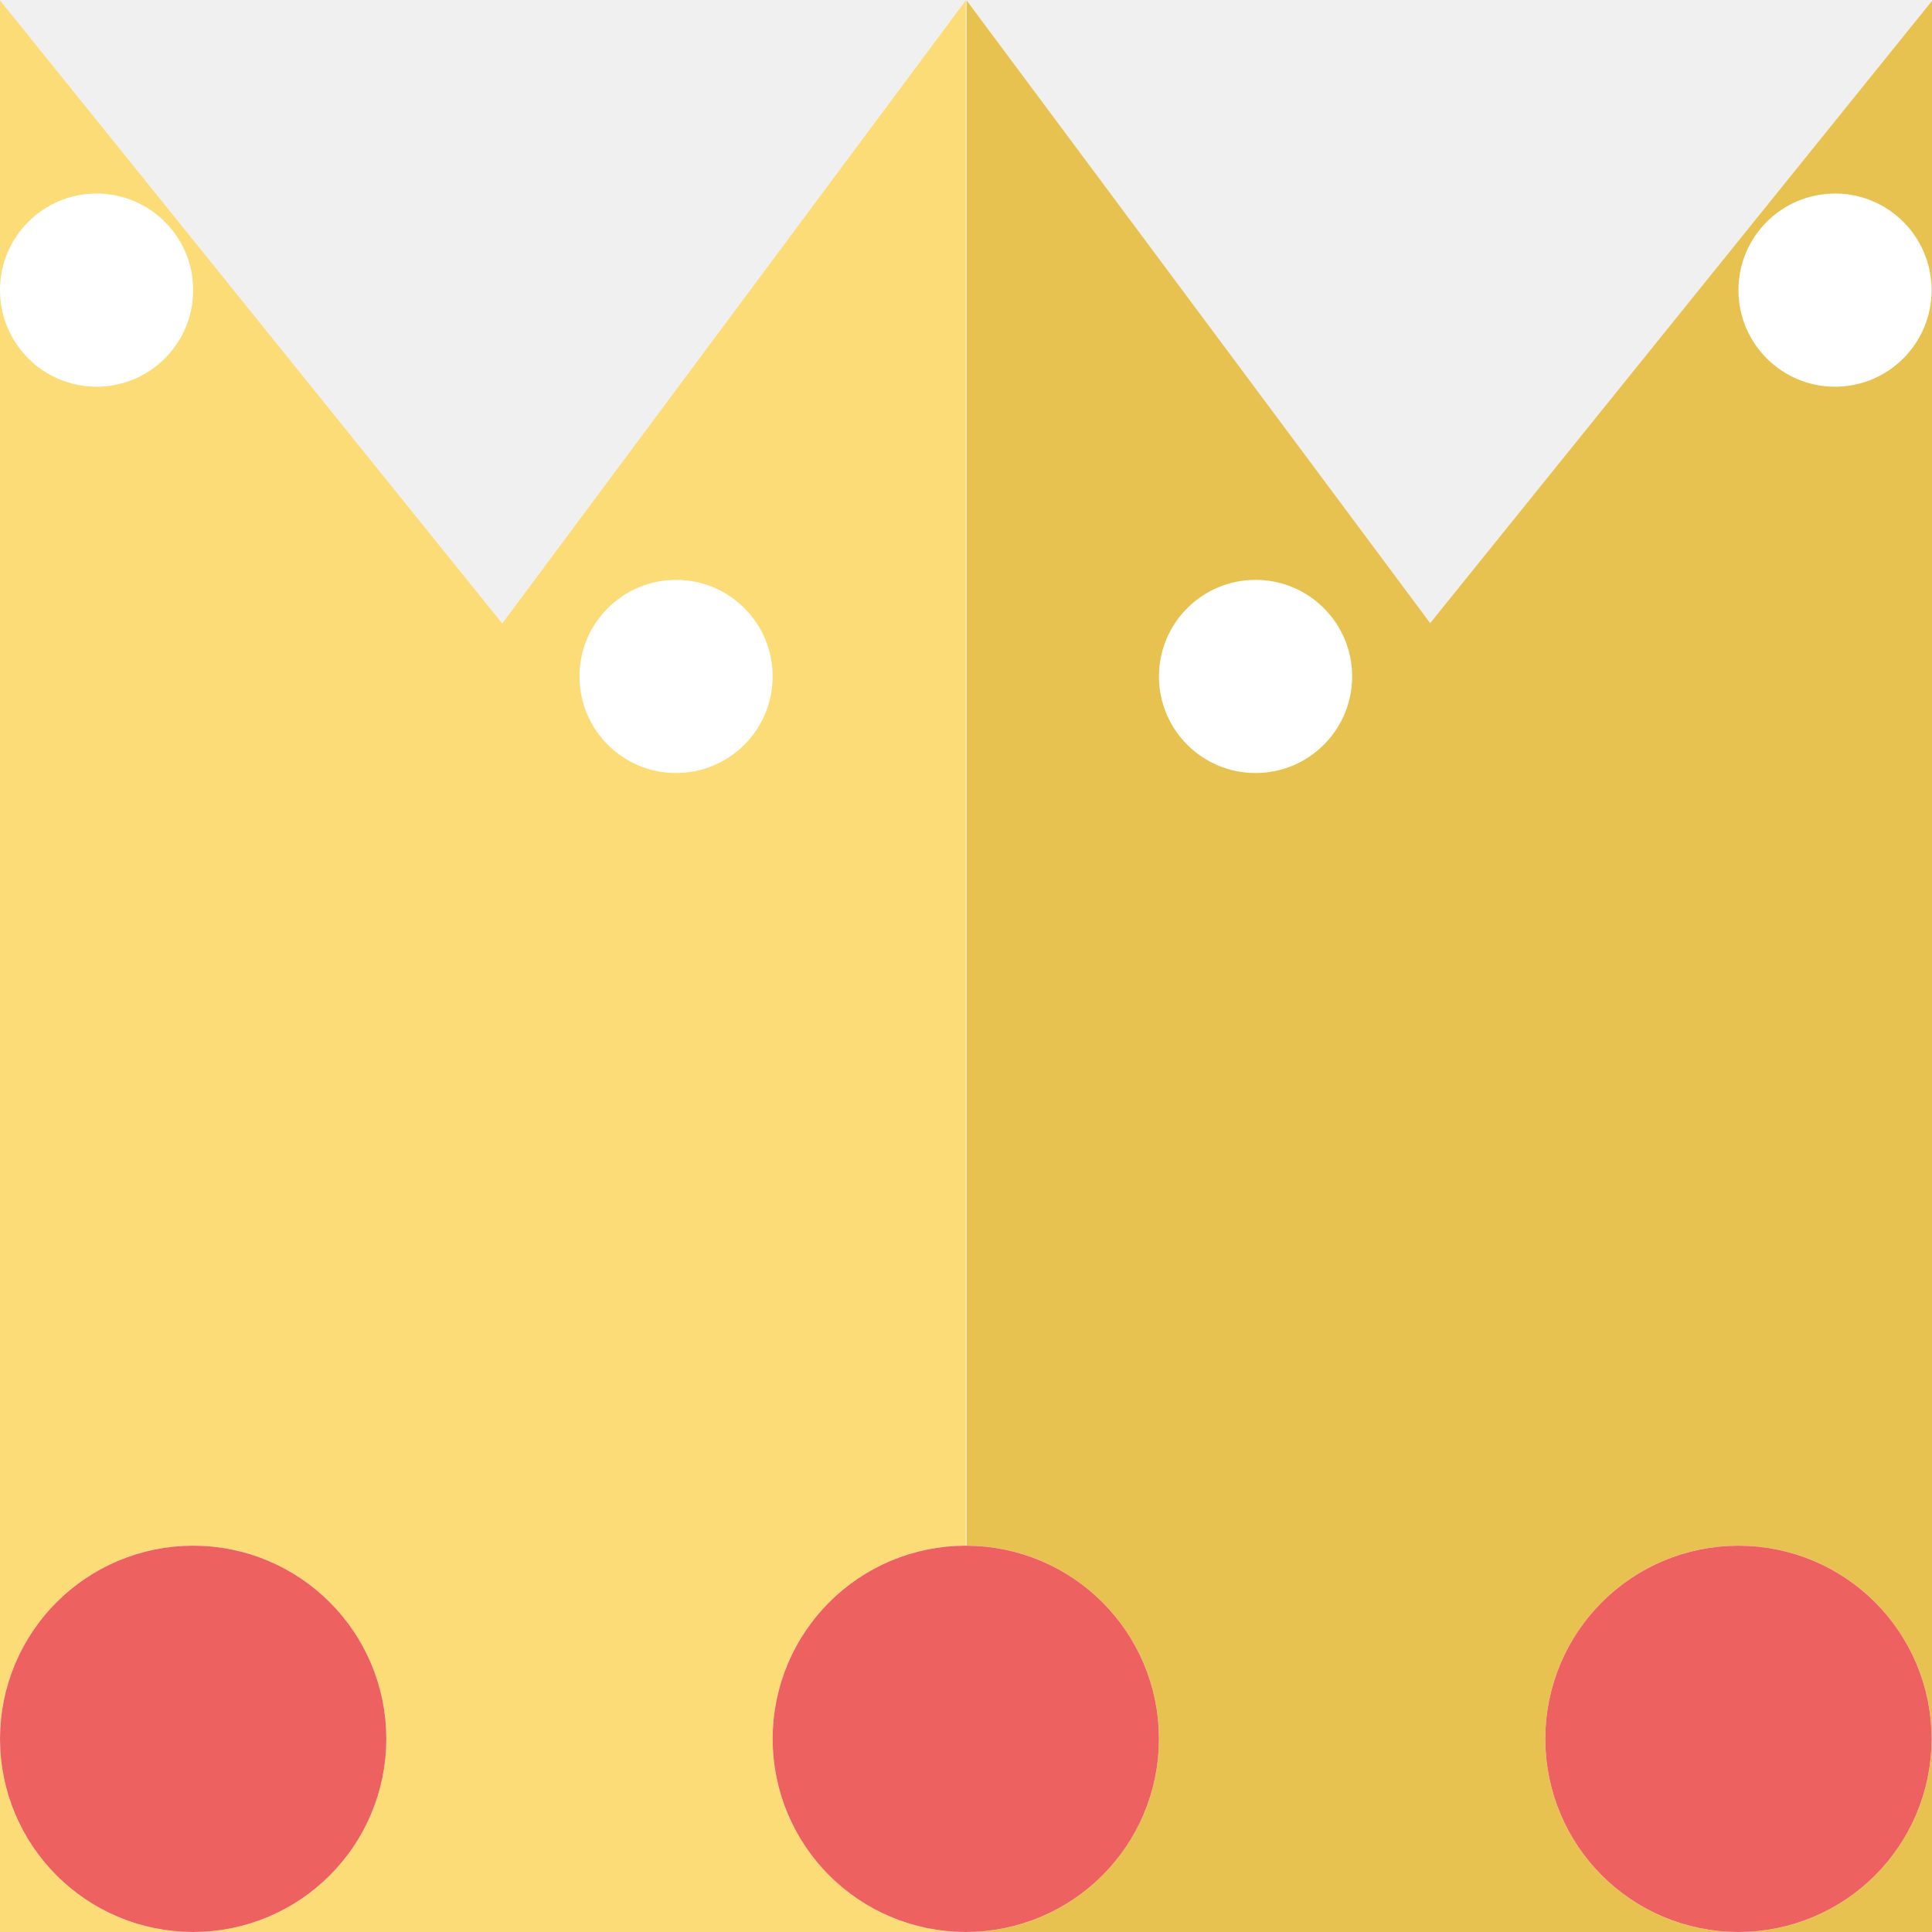
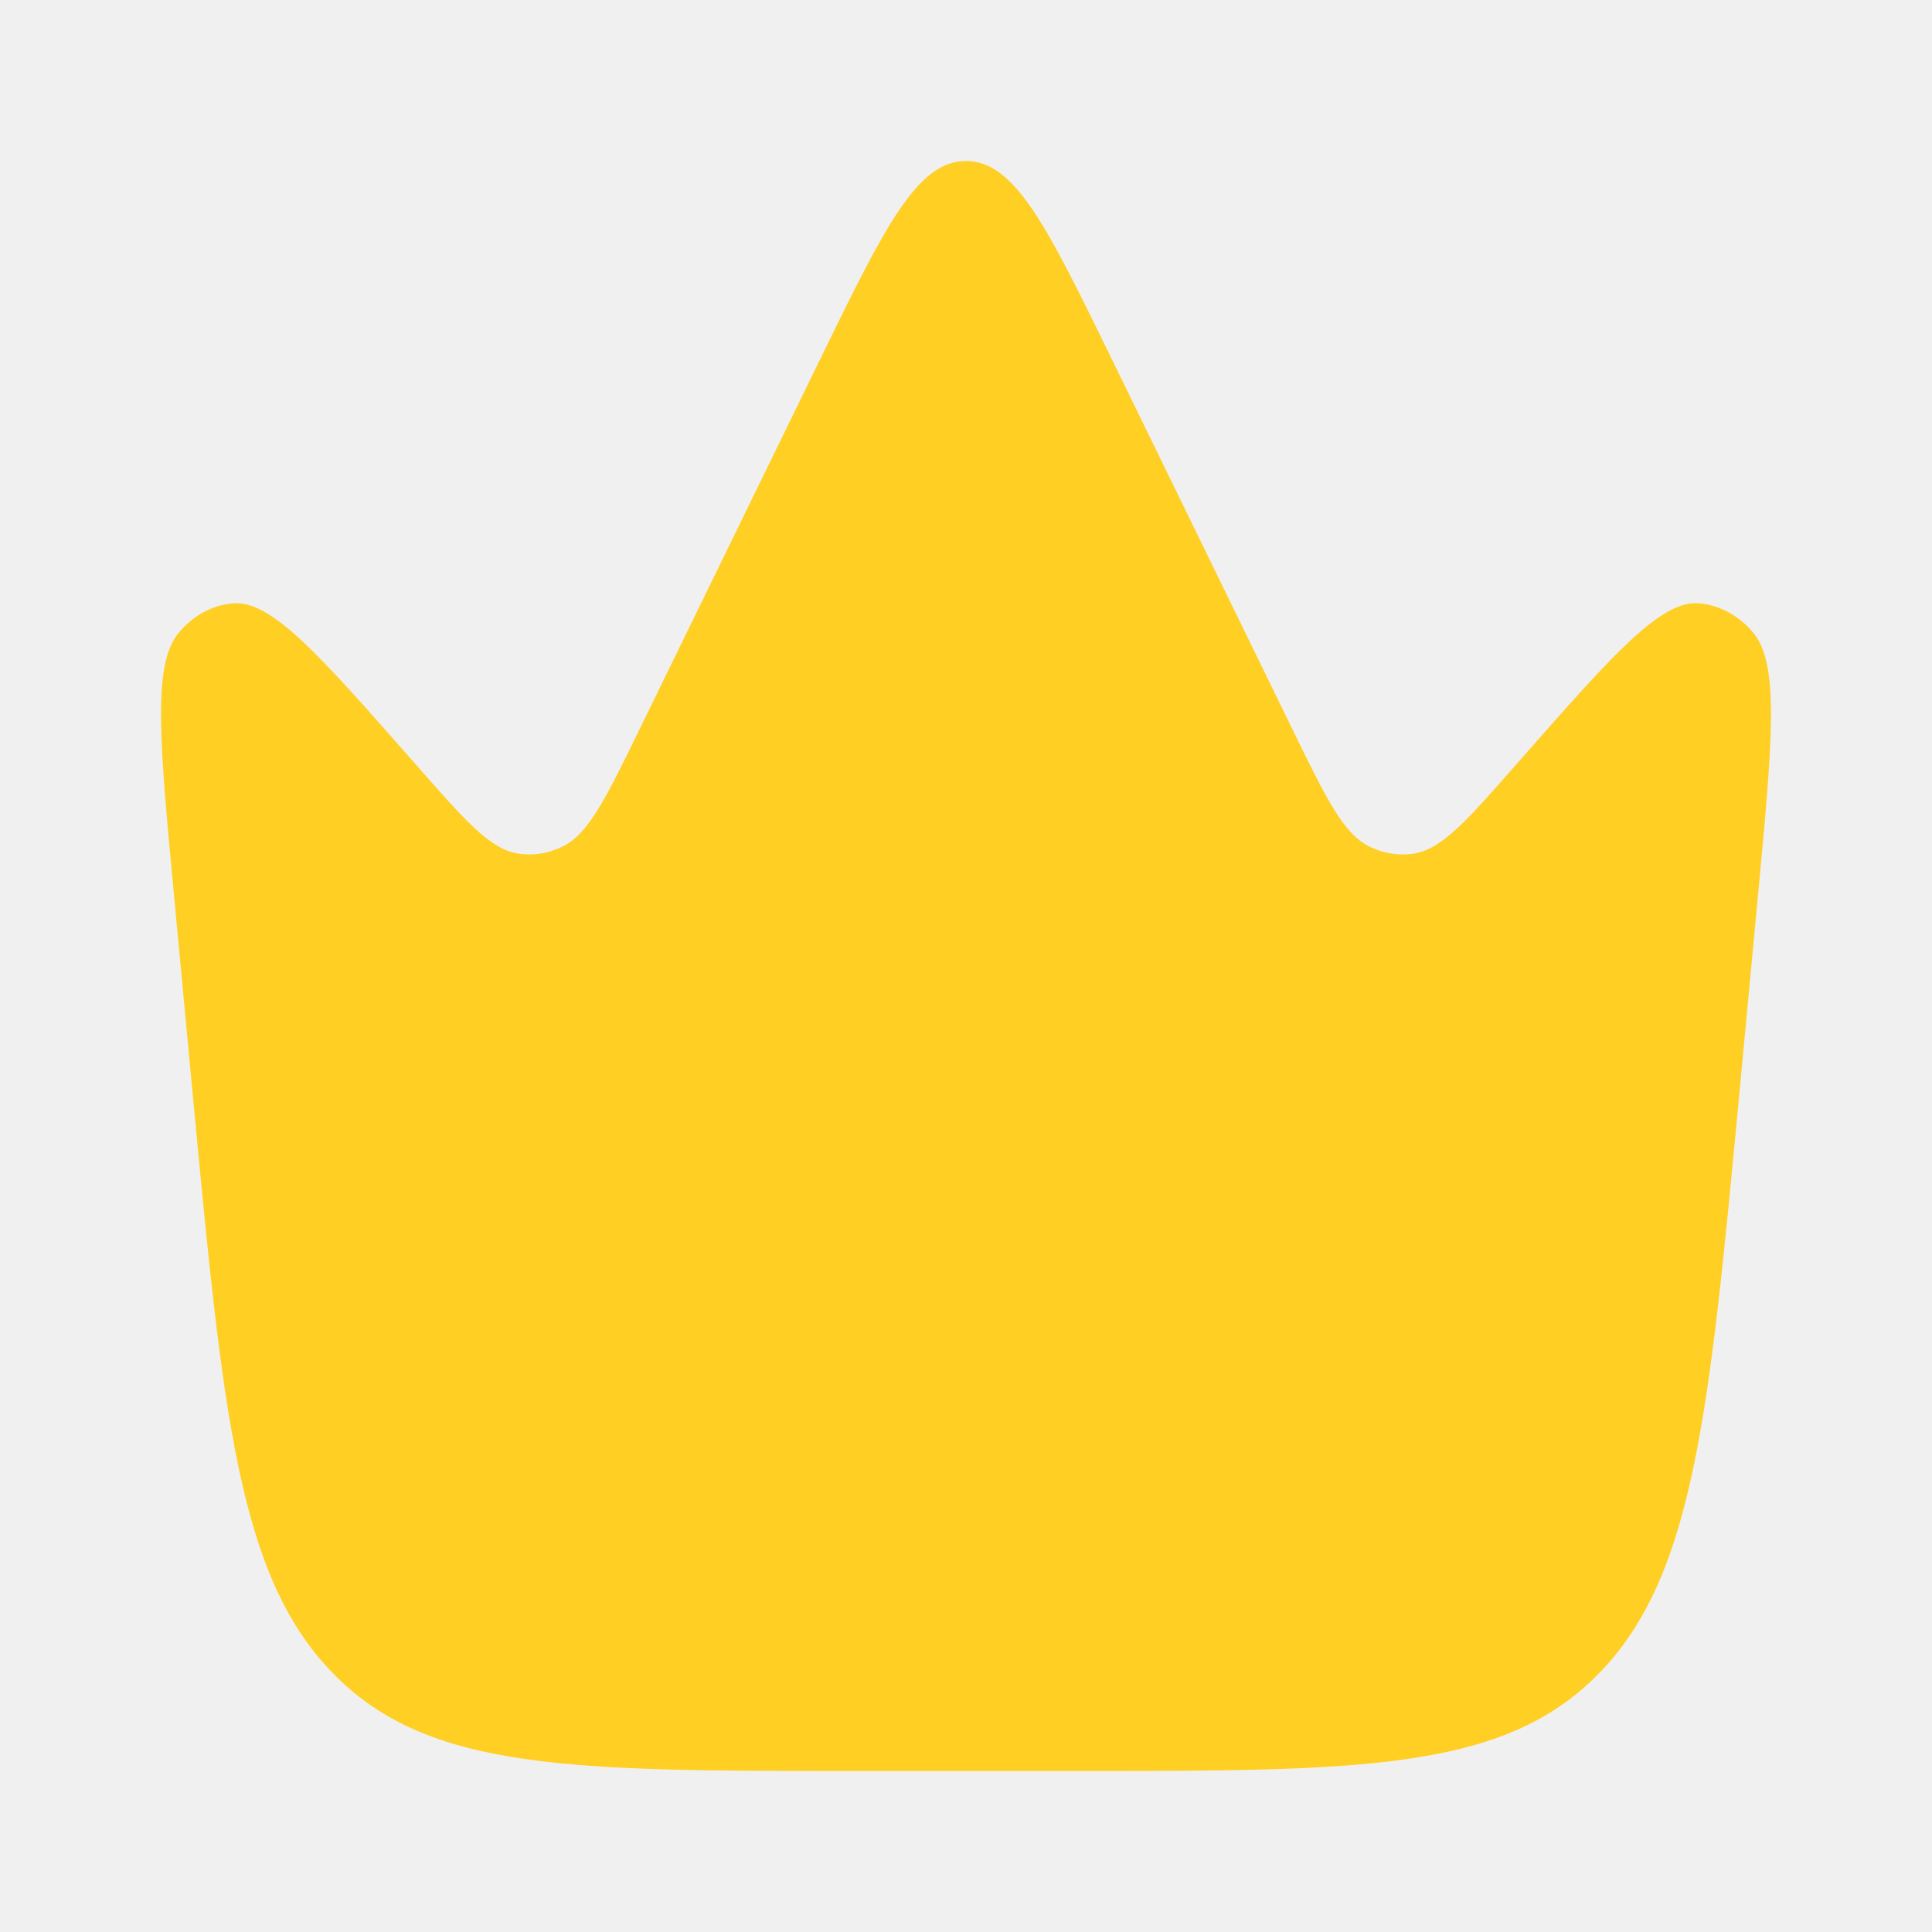
- <svg xmlns="http://www.w3.org/2000/svg" width="10" height="10.002" viewBox="0 0 10 10.002">
-   <g id="Gruppe_17" data-name="Gruppe 17" transform="translate(-1218 -223.998)">
-     <path id="Pfad_21" data-name="Pfad 21" d="M0,0,2.6,3.226,5,0V10H0Z" transform="translate(1218 224)" fill="#fcdc77" />
-     <path id="Pfad_22" data-name="Pfad 22" d="M5,0,2.4,3.224,0,0V10H5Z" transform="translate(1223.004 224)" fill="#e7c250" />
-     <g id="Ellipse_1" data-name="Ellipse 1" transform="translate(1222 232)" fill="#fff" stroke="#ee6161" stroke-width="1">
-       <circle cx="1" cy="1" r="1" stroke="none" />
-       <circle cx="1" cy="1" r="0.5" fill="none" />
-     </g>
-     <g id="Ellipse_2" data-name="Ellipse 2" transform="translate(1226 232)" fill="#fff" stroke="#ee6161" stroke-width="1">
-       <circle cx="1" cy="1" r="1" stroke="none" />
-       <circle cx="1" cy="1" r="0.5" fill="none" />
-     </g>
-     <g id="Ellipse_3" data-name="Ellipse 3" transform="translate(1218 232)" fill="#fff" stroke="#ee6161" stroke-width="1">
-       <circle cx="1" cy="1" r="1" stroke="none" />
-       <circle cx="1" cy="1" r="0.5" fill="none" />
-     </g>
-     <g id="Ellipse_4" data-name="Ellipse 4" transform="translate(1218 225)" fill="#fff" stroke="#ee6161" stroke-width="1">
-       <circle cx="0.5" cy="0.5" r="0.5" stroke="none" />
-       <circle cx="0.5" cy="0.5" fill="none" />
-     </g>
-     <g id="Ellipse_7" data-name="Ellipse 7" transform="translate(1227 225)" fill="#fff" stroke="#ee6161" stroke-width="1">
-       <circle cx="0.5" cy="0.5" r="0.5" stroke="none" />
-       <circle cx="0.5" cy="0.5" fill="none" />
-     </g>
-     <g id="Ellipse_5" data-name="Ellipse 5" transform="translate(1221 227)" fill="#fff" stroke="#ee6161" stroke-width="1">
-       <circle cx="0.5" cy="0.5" r="0.5" stroke="none" />
-       <circle cx="0.5" cy="0.5" fill="none" />
-     </g>
-     <g id="Ellipse_6" data-name="Ellipse 6" transform="translate(1224 227)" fill="#fff" stroke="#ee6161" stroke-width="1">
-       <circle cx="0.5" cy="0.5" r="0.5" stroke="none" />
-       <circle cx="0.5" cy="0.5" fill="none" />
-     </g>
+ <svg xmlns="http://www.w3.org/2000/svg" viewBox="0 0 24 24" fill="none">
+   <g id="SVGRepo_bgCarrier" stroke-width="0" />
+   <g id="SVGRepo_tracerCarrier" stroke-linecap="round" stroke-linejoin="round" />
+   <g id="SVGRepo_iconCarrier">
+     <path d="M21.609 13.562L21.838 11.126C22.018 9.214 22.108 8.257 21.781 7.862C21.604 7.648 21.363 7.517 21.106 7.495C20.63 7.453 20.033 8.133 18.838 9.493C18.22 10.197 17.911 10.548 17.567 10.603C17.376 10.633 17.181 10.602 17.005 10.513C16.686 10.353 16.474 9.918 16.05 9.049L13.813 4.465C13.011 2.822 12.61 2 12 2C11.39 2 10.989 2.822 10.187 4.465L7.95 9.049C7.526 9.918 7.314 10.353 6.995 10.513C6.819 10.602 6.624 10.633 6.433 10.603C6.089 10.548 5.78 10.197 5.162 9.493C3.967 8.133 3.37 7.453 2.894 7.495C2.637 7.517 2.396 7.648 2.219 7.862C1.892 8.257 1.982 9.214 2.162 11.126L2.391 13.562C2.769 17.574 2.957 19.581 4.14 20.79C5.323 22 7.095 22 10.64 22H13.36C16.905 22 18.677 22 19.86 20.79C21.043 19.581 21.231 17.574 21.609 13.562Z" fill="#ffcf24" />
  </g>
</svg>
